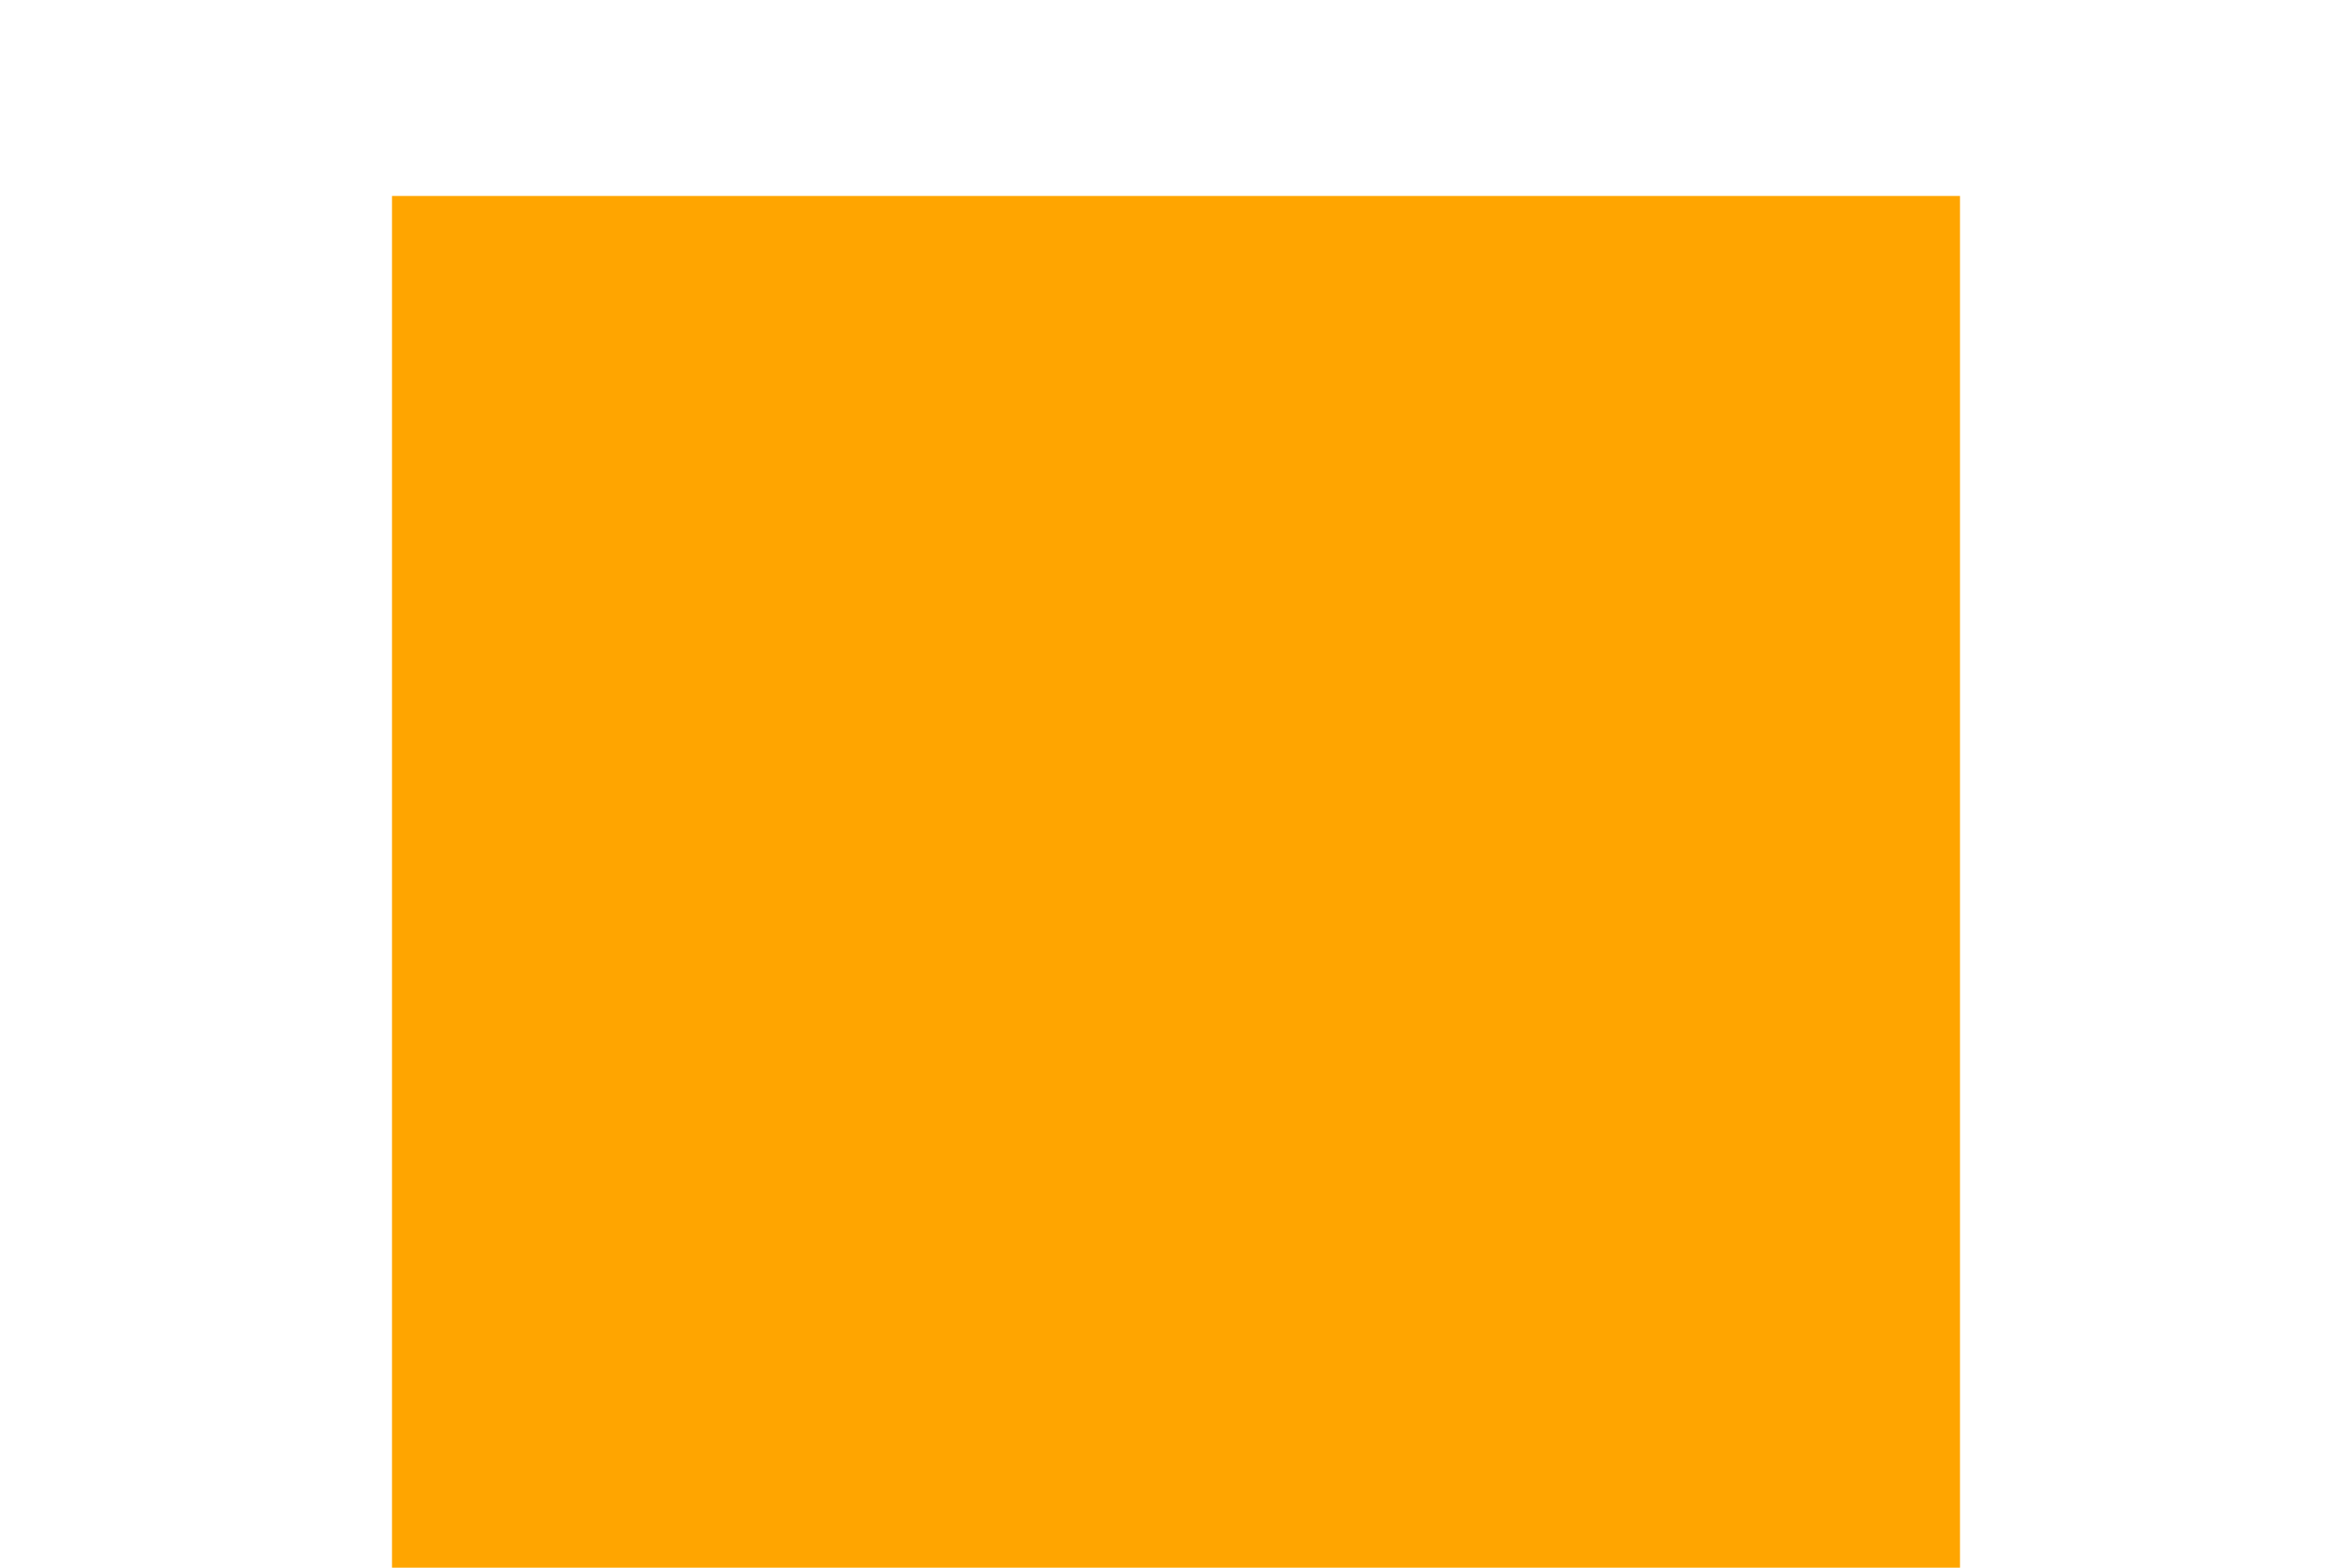
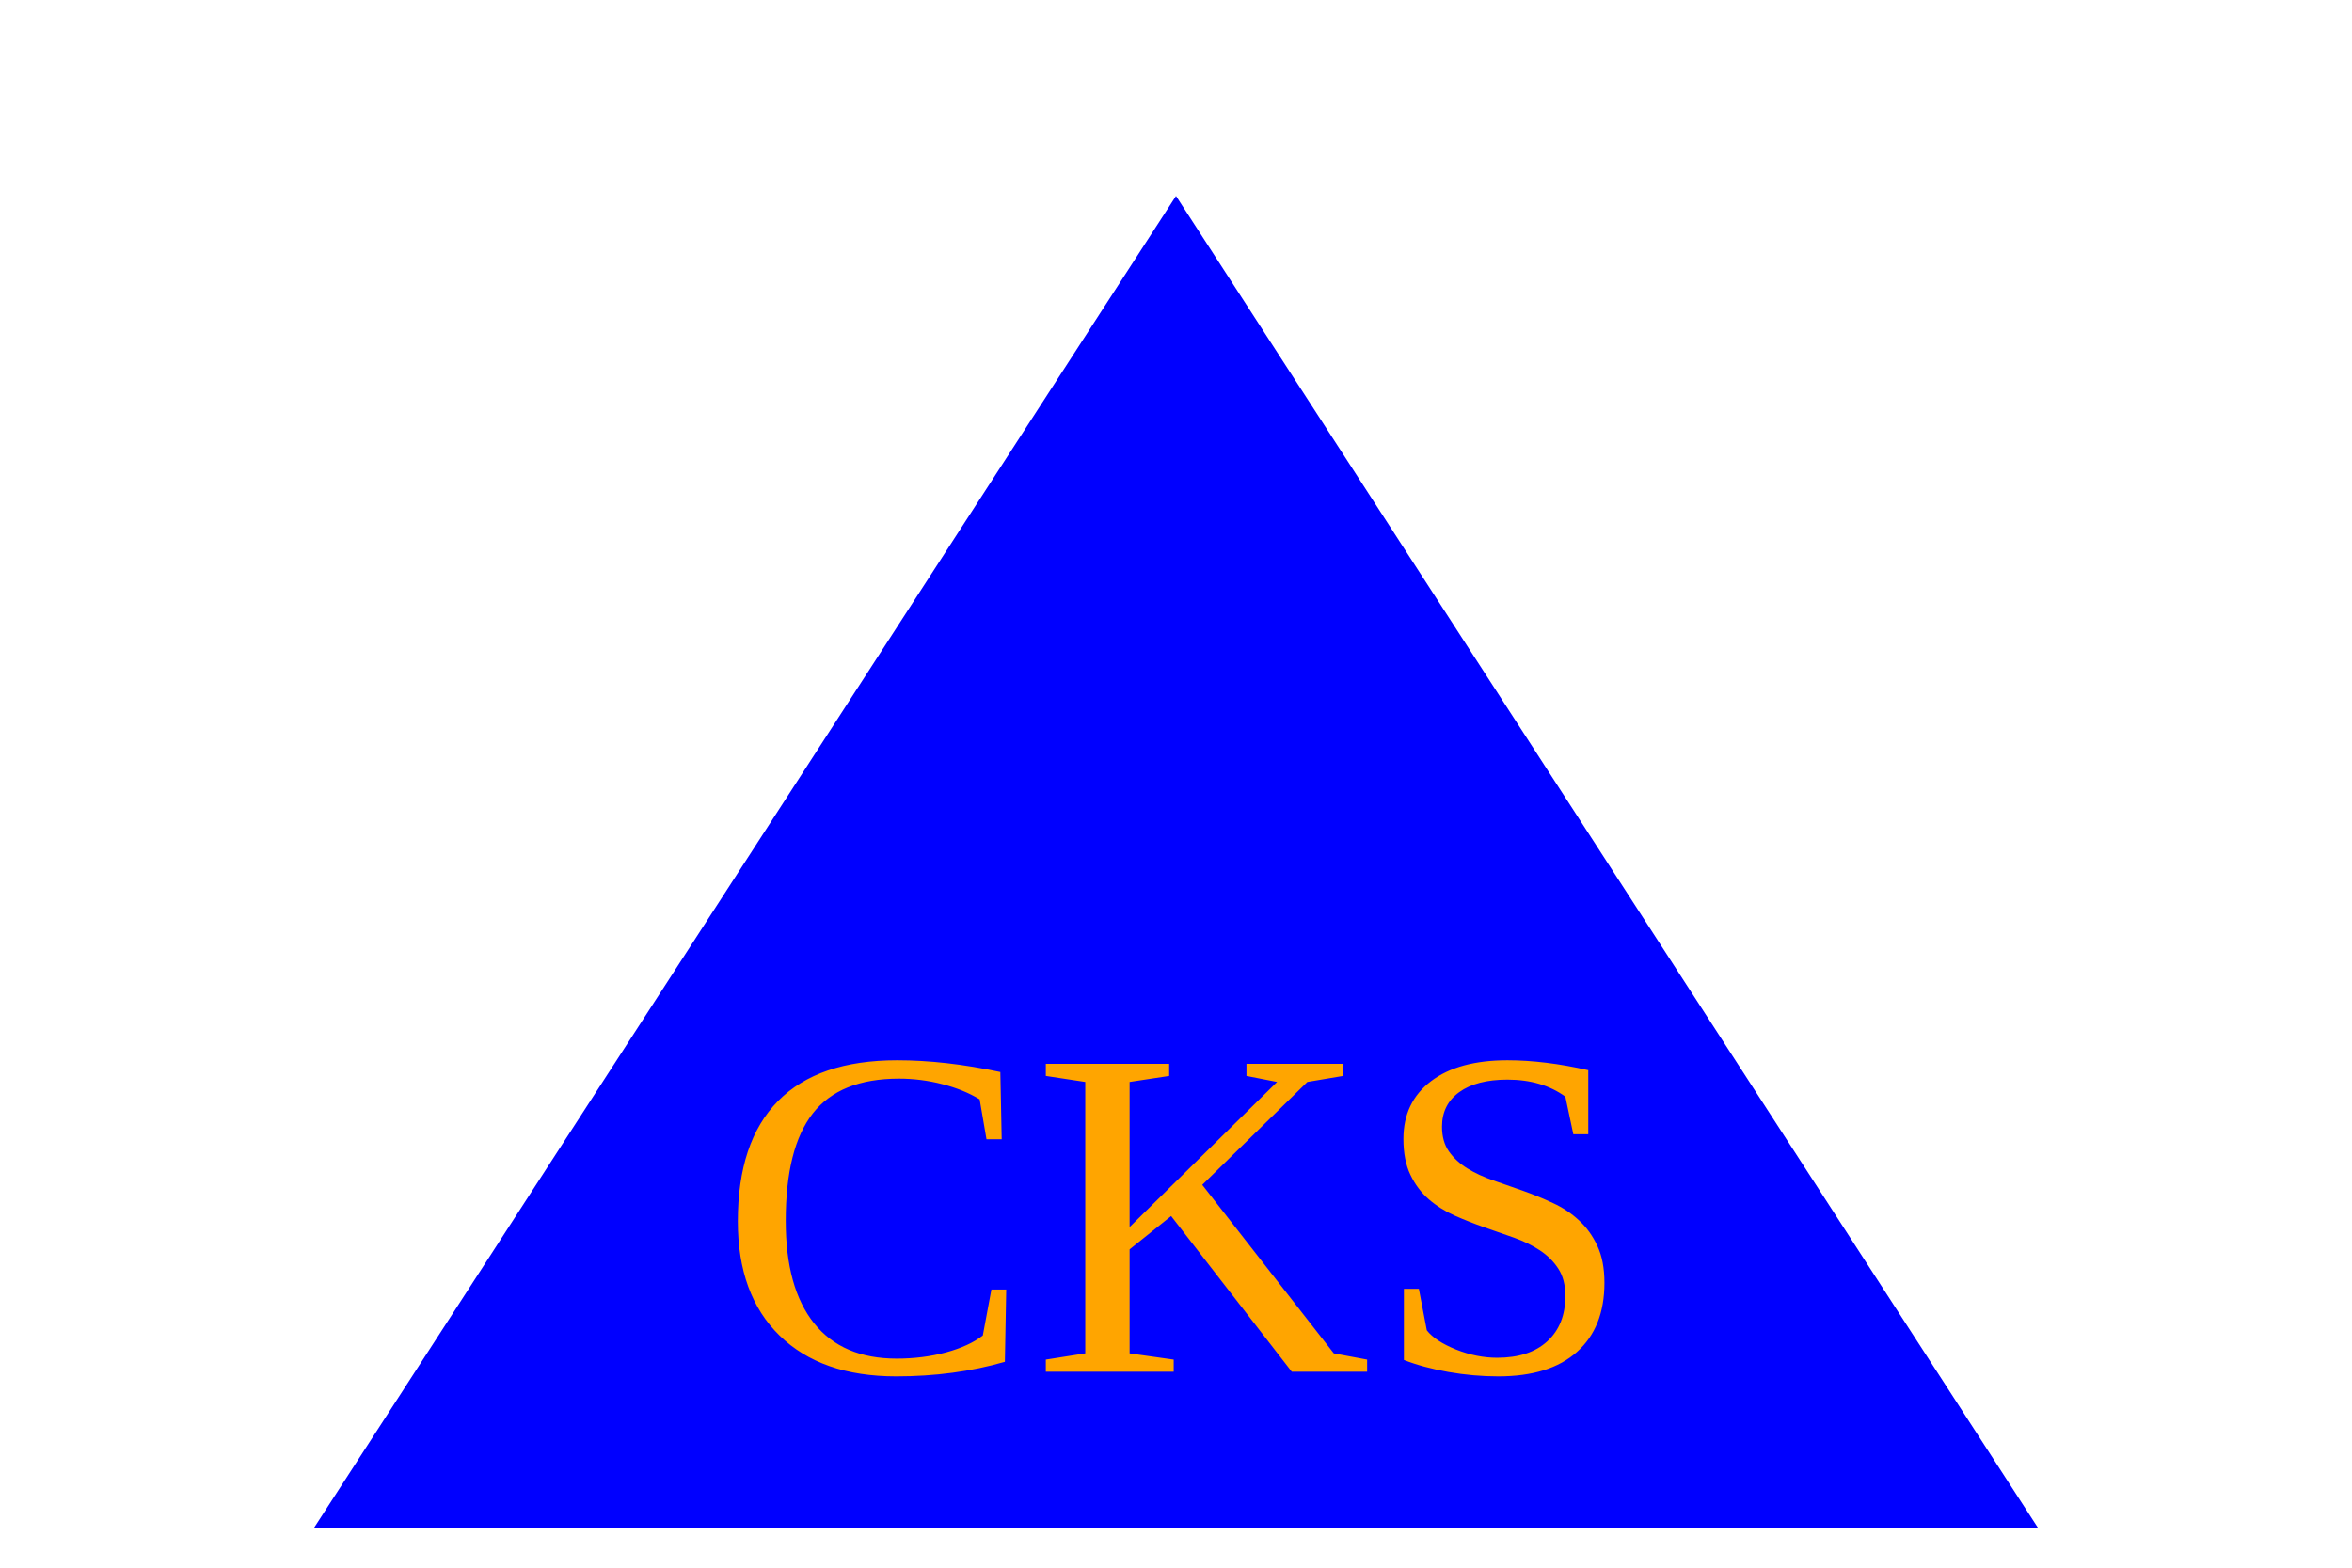
<svg xmlns="http://www.w3.org/2000/svg" version="1.1" width="300" height="200">
-   <polygon points="50, 25 250, 25 250, 200 50, 200" fill="orange" />
-   <text x="150" y="130" font-size="60" text-anchor="middle" fill="">
-           
+   <polygon points="150, 25 260, 195 40, 195" fill="blue" />
+   <text x="150" y="175" font-size="60" text-anchor="middle" fill="orange">
+           CKS
        </text>
</svg>
